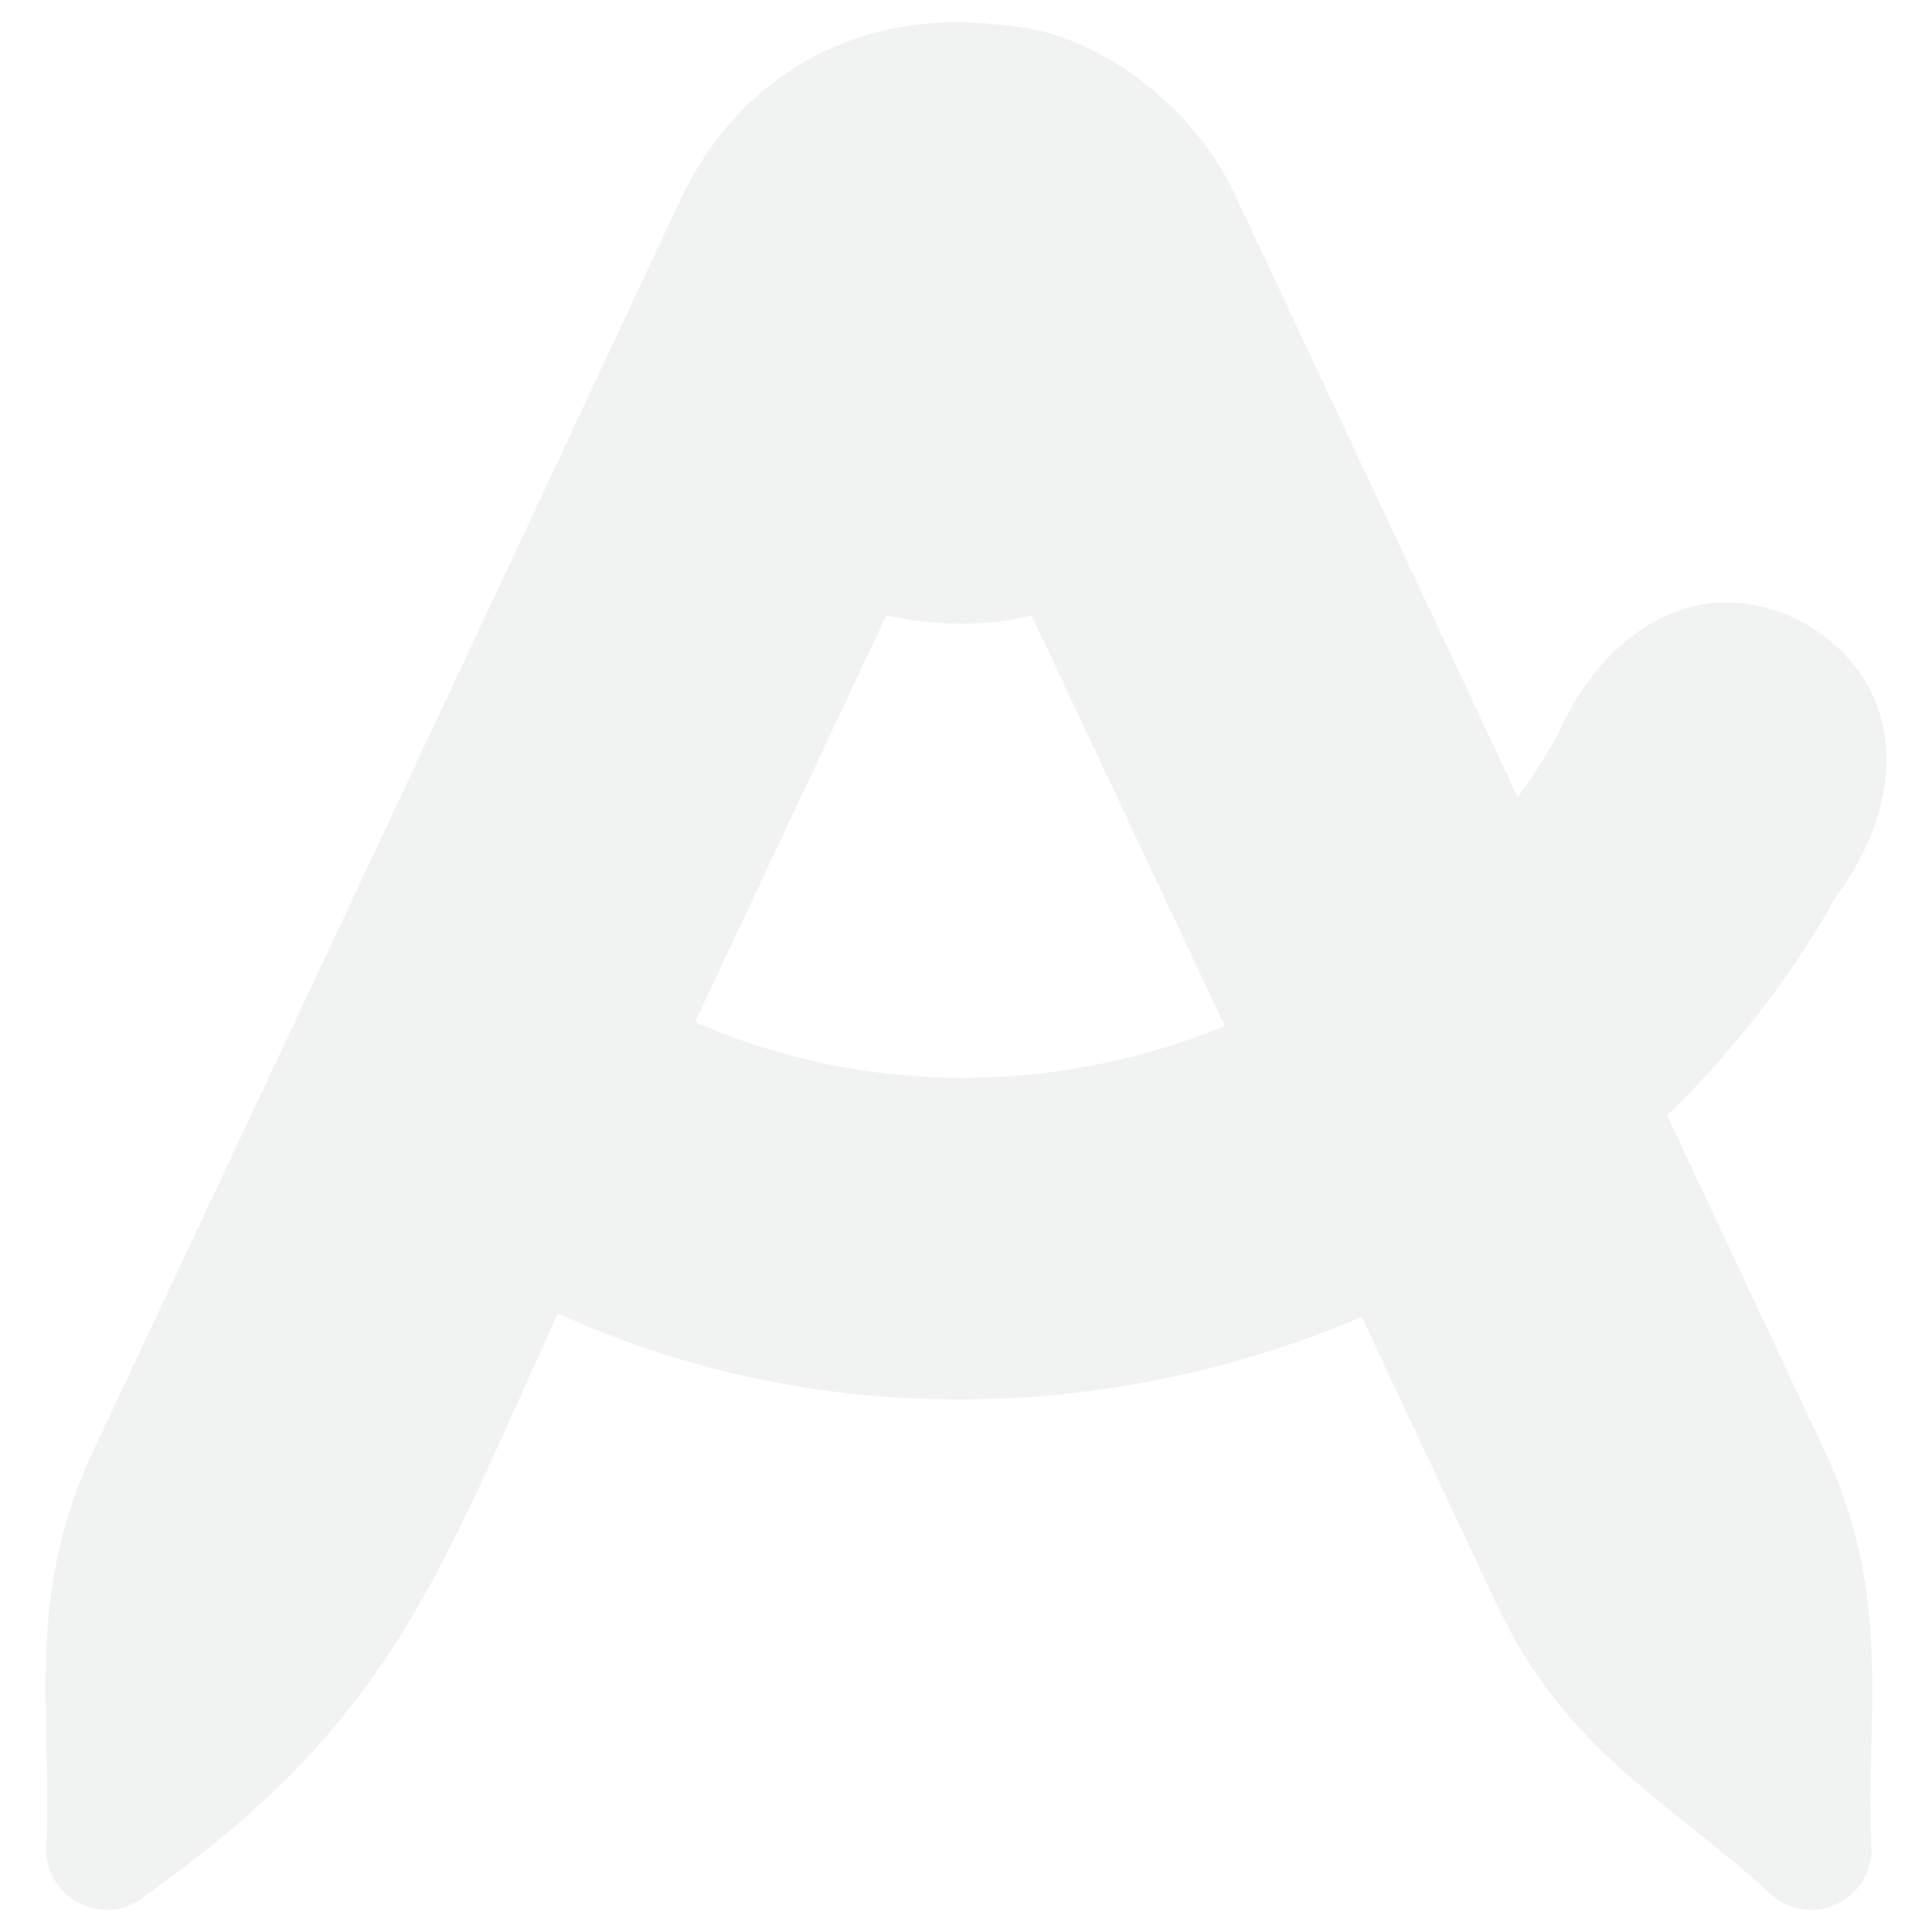
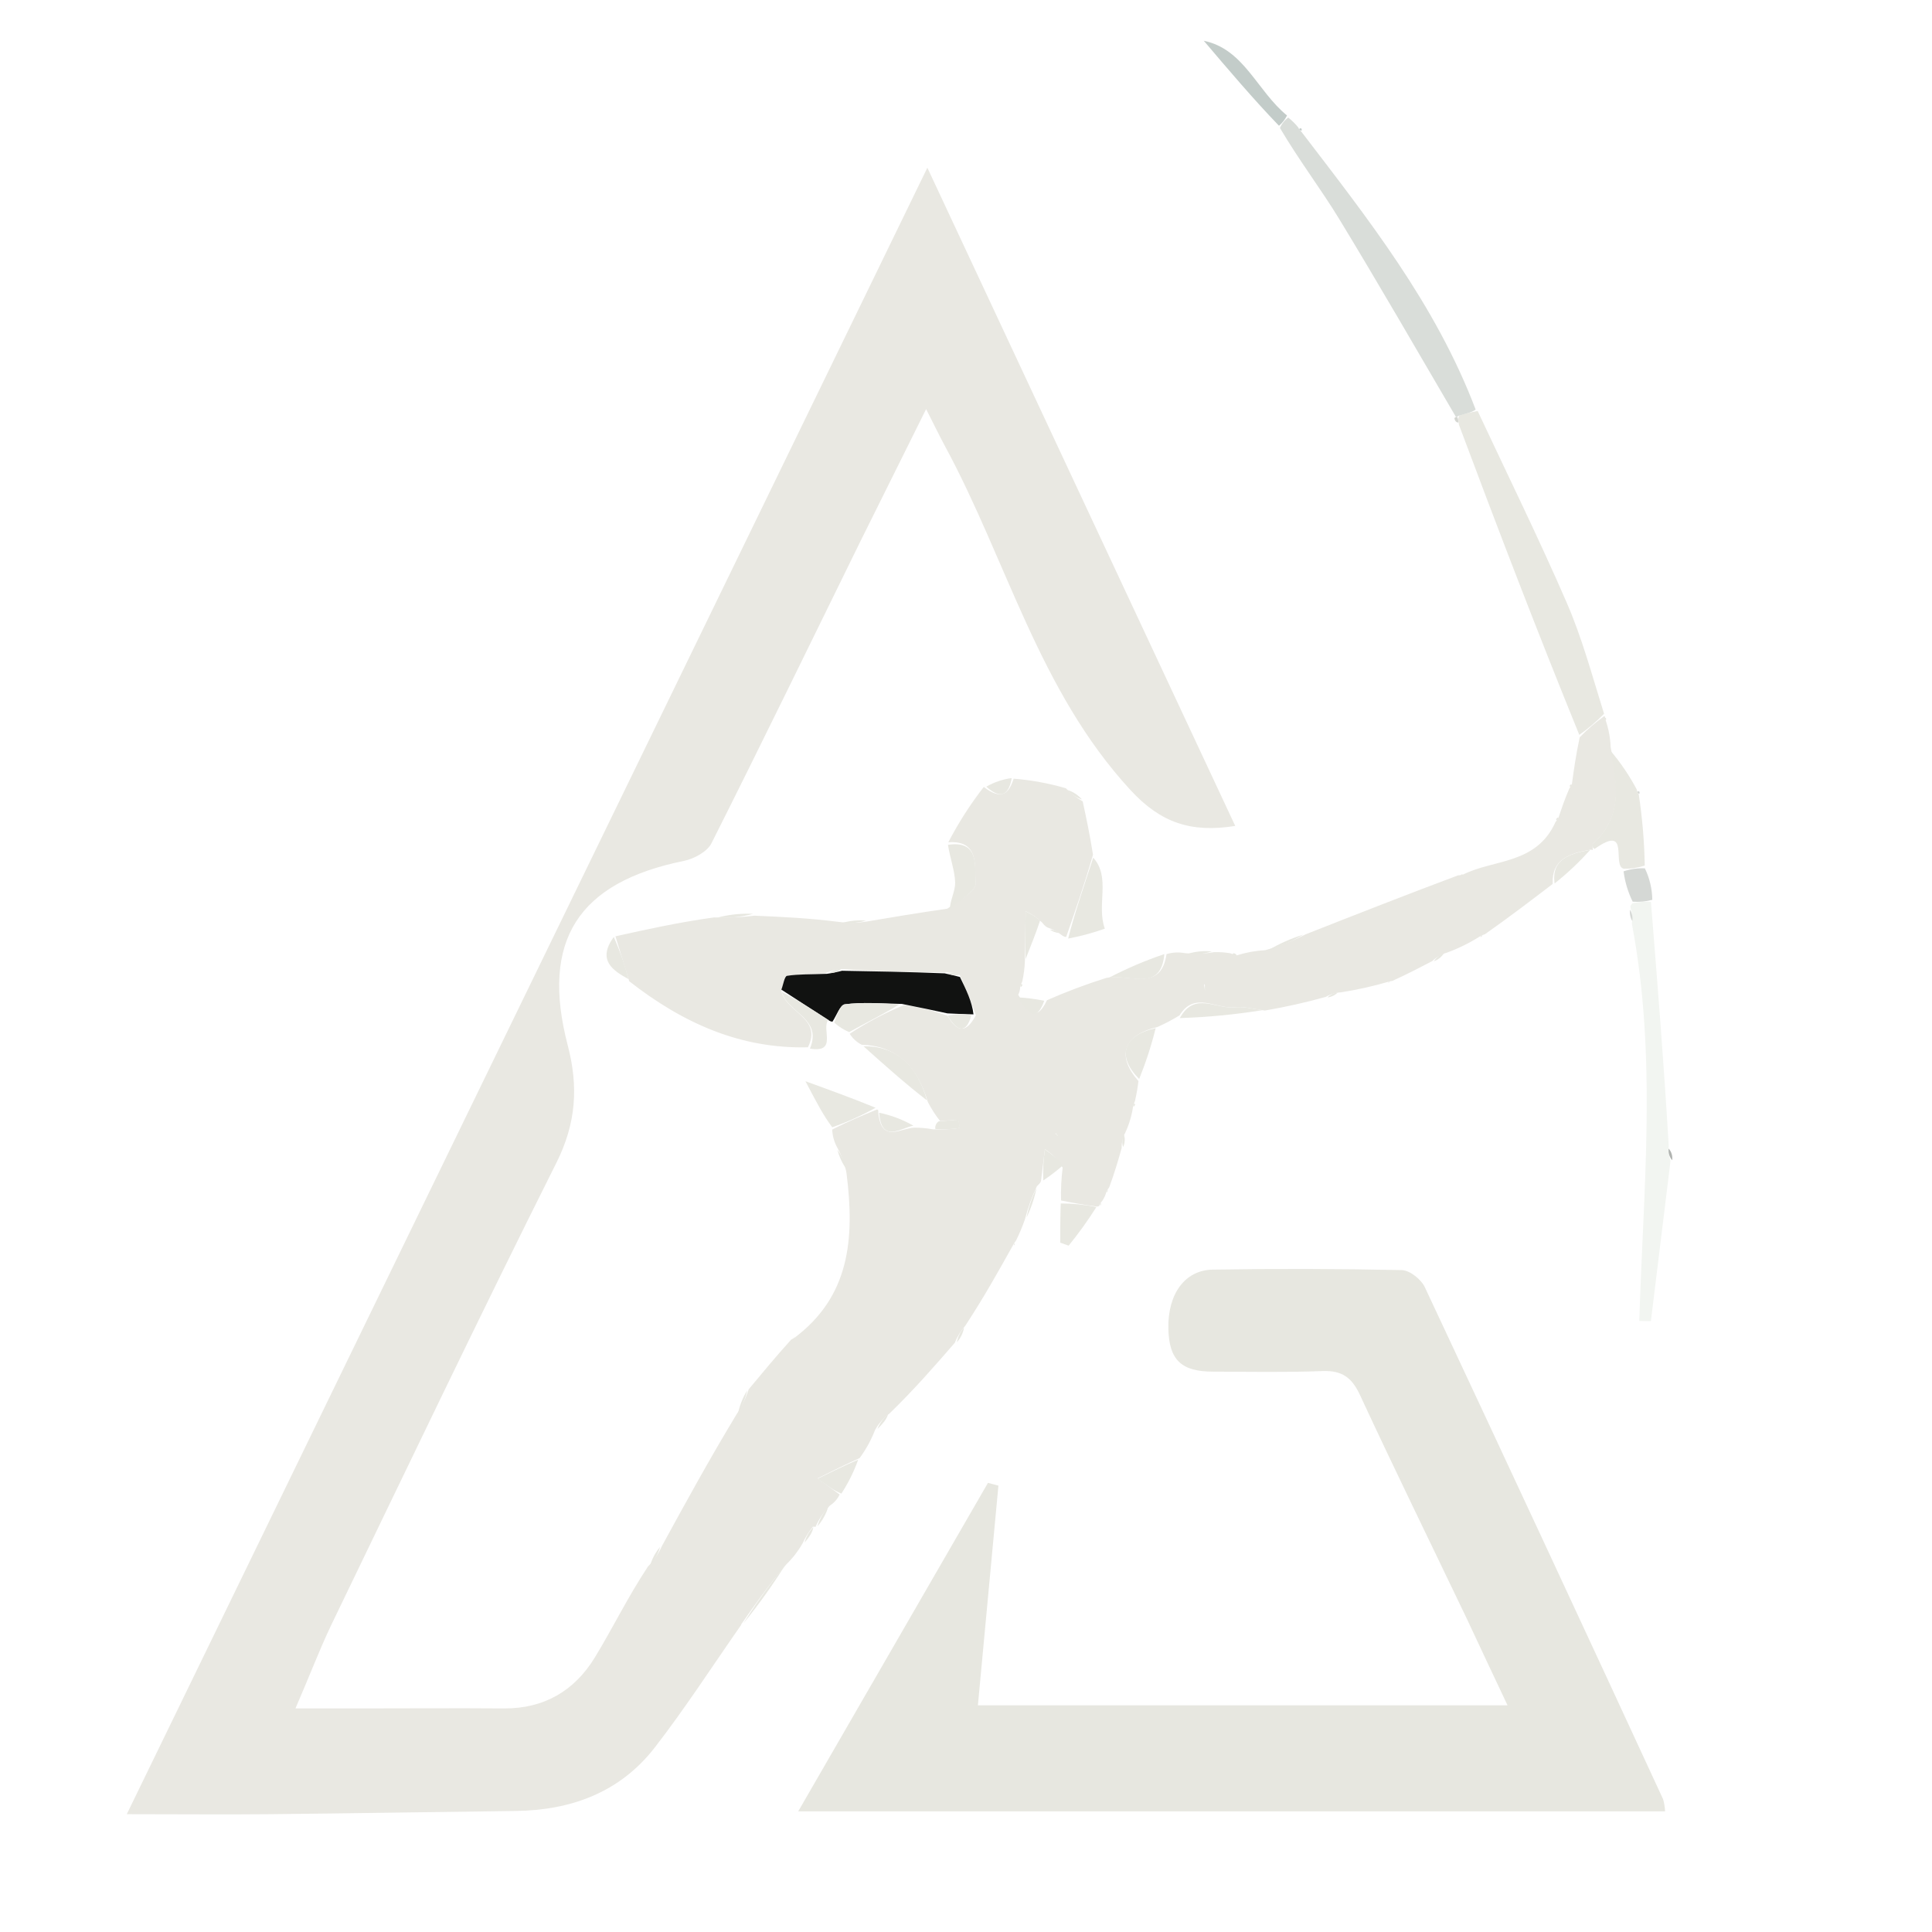
- <svg xmlns="http://www.w3.org/2000/svg" id="Layer_1" data-name="Layer 1" viewBox="0 0 1024 1024">
+ <svg xmlns="http://www.w3.org/2000/svg" id="Layer_1" data-name="Layer 1" viewBox="0 0 500 500">
  <defs>
-     <style>.cls-1{fill:#f1f2f2;}</style>
+     <style>.cls-1{fill:#e9e8e2;}.cls-2{fill:#e7e7e0;}.cls-3{fill:#e8e8e1;}.cls-4{fill:#d9ddd9;}.cls-5{fill:#f2f5f1;}.cls-6{fill:#111211;}.cls-7{fill:#c3ccc9;}.cls-8{fill:#d5d8d5;}.cls-9{fill:#b0b3b0;}.cls-10{fill:#d5d7d2;}</style>
  </defs>
-   <path class="cls-1" d="M957.79,331.11c-57.37-31.68-109,4.77-132.26,58.66C734.41,550.26,532.43,614,368.39,541.65L469.72,326.2C678.52,370.75,745.48,60.78,538.4,14.54,468.28,2.34,398,30.51,362,103Q206.15,435.9,49.69,768.41C12.57,847.34,27.93,908.35,24.52,980.24c0,27.09,31.78,41.81,52.48,24.53C206.81,912.49,230.43,839.51,295.65,696.1,538.88,807,842.06,709.17,973.36,474.88,1008.59,427.89,1013.62,364.79,957.79,331.11Z" />
-   <path class="cls-1" d="M966.8,768.41Q811.94,438.52,657.06,108.62c-.51-1.22-1.38-3.22-2.52-5.63-22.8-48-71.33-82.42-112.45-88.45a221,221,0,0,0-64,0c-78.93,16.21-134.82,89.6-126.92,171.51,9.17,95.78,101.32,162.34,195.61,140.15q87,185,174.07,369.9l72.31,154C829.85,928.4,886,955.49,939.5,1004.77c20.69,17.28,52.47,2.56,52.47-24.53C988.56,908.35,1003.92,847.34,966.8,768.41Z" />
+   <path class="cls-1" d="M191.84,420.49c-7.44,10.63-14.48,21.57-22.42,31.81-9,11.57-21.6,16.2-36,16.38-21.14.25-42.27.62-63.41.83-11.63.12-23.26,0-37.2,0L240,43.4l79.68,170.35c-11.4,1.82-19.25-.77-27.09-9.26-23.75-25.73-32-59.45-48.06-89.09-1.3-2.4-2.48-4.86-4.85-9.53-6.26,12.63-11.64,23.4-17,34.21-12.81,26.08-25.5,52.22-38.56,78.17-1.11,2.19-4.49,4-7.11,4.55-27.37,5.53-37.17,20.63-30.07,47.77,2.8,10.73,2.16,20.22-3,30.47-19.94,39.78-39.1,79.95-58.45,120C82.5,427.4,80,434,76.46,442.14H92.67c12.6,0,25.19-.1,37.79,0,10.37.06,18.22-4.58,23.47-13.17,4.61-7.54,8.46-15.54,13.77-23.57a17,17,0,0,0,3.59-5.26c6.1-11.17,12.21-22.34,19.3-34.06a26.83,26.83,0,0,0,3.18-6.54c3.48-4.19,6.95-8.38,11-12.87a7.88,7.88,0,0,0,.81-.42c14.23-10.69,15.7-25.44,13.48-42.75a22,22,0,0,0-2.36-6.47,10.65,10.65,0,0,1-1.33-4.7c4.25-2.18,7.91-3.68,11.58-5.19,0,0,.49,0,.34.7.78,8.21,5.77,4.08,9.34,4a24.25,24.25,0,0,1,4.77.43,37.27,37.27,0,0,0,7-.33c-.14-.71-.29-1.43-.43-2.15l-4.67.33a29.19,29.19,0,0,1-3.18-4.94c-2.92-9.85-8.73-14.57-17.12-14.8a8,8,0,0,1-3.1-2.84,82.81,82.81,0,0,1,14.11-7.45,56,56,0,0,1,11.2,2.78c2.59,4.41,4.85,4.55,7.34-.11a101.41,101.41,0,0,0-4.2-10.49c-1.2-.59-2.37-.61-4.33-.61-9.24-.13-17.71-.28-26.39-.86a12.83,12.83,0,0,0-4.15,1.11c-3.76.29-6.86.17-9.85.64-.67.11-1,2.33-1.38,4.15,1.58,5.52,10.58,6.81,6.84,14.34-17.3.42-32.19-6.1-46.25-17.1-1.41-4.64-2.48-8.13-3.56-11.62,8.09-1.8,16.18-3.59,25.47-4.89a66.65,66.65,0,0,0,10.51-.45c7,.3,14,.61,22,1.63a24.26,24.26,0,0,0,7.32-.16c6.4-1.08,12.79-2.17,20.53-3.27,3.49-2.26,7.56-4.67,7.39-6.71-.36-4.17,1.08-11.06-7.08-10.49a94.55,94.55,0,0,1,9.18-14.32c4.74,3.65,6.55,1.56,7.74-2.14A67.23,67.23,0,0,1,275.84,204a19.87,19.87,0,0,0,4.36,3.39c.9,4.15,1.79,8.31,2.67,13.81-2.32,8-4.63,14.63-6.94,21.27-.31,0-.62,0-1.51-.72a11.15,11.15,0,0,0-3-1.6c-.42-.14-.85-.27-1.79-1.47a14.64,14.64,0,0,0-4.19-2.85q-.1,6.52-.2,13a30.24,30.24,0,0,1-.67,5.15,8.26,8.26,0,0,0-.55,1.47,4.77,4.77,0,0,1-.5,2c2,3.23,4.37,8,7.43,1.41a148.25,148.25,0,0,1,15.4-5.79c6.2-1.09,14.1,3.69,15.55-6.15a10.09,10.09,0,0,1,4.69-.26,26.92,26.92,0,0,0,7.56-.24,20.47,20.47,0,0,1,4.32.3,9,9,0,0,0,1.59.53,30.31,30.31,0,0,1,7.39-1.35,53.18,53.18,0,0,0,10.46-4.1c12.87-5.07,25.74-10.13,39.41-15.25a7.3,7.3,0,0,0,1.27-.19c8-4.06,19-2.54,24-13.68a4.61,4.61,0,0,0,.8-1.25c.75-2.21,1.49-4.43,2.74-7.34a5.85,5.85,0,0,0,.69-1.27c.5-3.64,1-7.29,2-12a45,45,0,0,1,6.39-5.51.34.34,0,0,1,.16.31,4,4,0,0,0,.19.83,24.49,24.49,0,0,1,1.28,6.92c1.94,9.73,3.05,18.08-4.56,25-.29.26-.05,1.1-.05,1.66,0,0-.11-.14-.67-.14-5.49,1-10,2.51-9.73,8.88-5.6,4.27-11.19,8.55-17.52,13a6.13,6.13,0,0,0-1.21.51,44.71,44.71,0,0,1-8.68,4.28,8.63,8.63,0,0,0-3.75,2.17c-3.21,1.68-6.43,3.35-10.33,5.13a5.06,5.06,0,0,0-.95.2,98.22,98.22,0,0,1-12.38,2.76A8.58,8.58,0,0,0,343.1,258a157.72,157.72,0,0,1-15.77,3.53c-3.44-.5-5.66-1.11-7.79-.86-4.77.57-10.39-4.25-14.28,2.11a48,48,0,0,1-5.7,3c-9.05,2.18-10.55,7.62-4.93,14a46.73,46.73,0,0,1-.9,5.15,10.24,10.24,0,0,0-.5,1.5,24.18,24.18,0,0,1-2,6.68,7.86,7.86,0,0,0-.94,4c-.9,3.16-1.8,6.33-3.23,10.17a5.41,5.41,0,0,0-.74,1.22,7.37,7.37,0,0,1-1,2.19,6.53,6.53,0,0,0-.79,1.2s.11.31-.67.37c-3.61-.49-6.44-1-9.26-1.58a57.43,57.43,0,0,1,.41-8.47,13.09,13.09,0,0,0-4.6-4.78l-1,8.2c-.09.28-.18.55-1.07,1.38a48.29,48.29,0,0,0-3.08,8.52,45.53,45.53,0,0,1-2.34,5.58,4.36,4.36,0,0,0-.74,1.12c-3.78,6.77-7.55,13.53-12.34,20.83a16.14,16.14,0,0,0-2.77,4.49c-5.21,6-10.42,12-16.83,18.23a14,14,0,0,0-3.76,4.26,31.41,31.41,0,0,1-4,7.3c-3.93,1.8-6.82,3.23-10.9,5.26l5.72,4.18a7,7,0,0,1-2.52,2.86,18.6,18.6,0,0,0-3.75,5.56s-.12-.17-.68-.07a20.27,20.27,0,0,0-2.65,4.31,24.75,24.75,0,0,1-4.22,5.44c-4.59,5.39-8.14,10.46-11.68,15.53M311.6,254.67l.24,1.64c.16-.58.31-1.16-.24-1.64m-38.45,38.62.54.75C273.66,293.69,273.62,293.35,273.15,293.29Z" />
+   <path class="cls-2" d="M379.57,418.84c-9.4-19.65-18.71-38.63-27.6-57.8-2.12-4.57-4.69-6.4-9.71-6.21-9.43.37-18.89.16-28.34.15-8.24,0-11.38-3.07-11.55-11.15-.18-8.83,4.19-15.12,11.46-15.25q24.46-.4,48.95.12c2.09.05,5.07,2.44,6,4.5q31,66.12,61.64,132.46a13.93,13.93,0,0,1,.5,3.11H206.58l49.1-85,2.71.71c-1.75,18.76-3.5,37.52-5.31,56.86H390.15C386.55,433.71,383.18,426.58,379.57,418.84Z" />
+   <path class="cls-3" d="M415.13,184.73a45.46,45.46,0,0,1-6.41,5.45c-10.65-26.14-20.83-52.65-31.15-80.25-.21-1.43-.27-1.75.11-2.41a34.81,34.81,0,0,1,4.74-1.15c7.73,16.51,15.79,32.89,23.05,49.61C409.4,165,412,174.68,415.13,184.73Z" />
+   <path class="cls-4" d="M381.9,106c-.91.68-2.35,1-4.33,1.57a1.68,1.68,0,0,1-.78.33c-10-17.08-19.89-34.26-30.18-51.18-4.72-7.76-10.28-15-15.36-23.6a6.21,6.21,0,0,1,2.15-2.69A15.64,15.64,0,0,1,336,33a2.5,2.5,0,0,0,.73,1C353.85,56.41,371.49,78.57,381.9,106Z" />
+   <path class="cls-5" d="M432.33,300.43q-2.55,20.74-5.08,41.48l-3-.05c1-34,4.67-68.14-1.92-102.78a9.61,9.61,0,0,0-.3-4c-.12-.29-.23-.57.41-1.32a18.77,18.77,0,0,1,4.82-.37c1.66,20.67,3.32,41.34,4.6,63.05A10.05,10.05,0,0,0,432.33,300.43Z" />
+   <path class="cls-6" d="M248.43,252.84c1.58,3.22,3.16,6.43,3.51,9.68-3.08-.08-4.92-.17-6.76-.26-3.47-.75-7-1.5-11.75-2.44-5.81-.16-10.35-.48-14.78.09-1.24.16-2.15,2.93-3.21,4.5a1.69,1.69,0,0,1-.95-.36l-12.27-7.93c.48-1.25.8-3.47,1.47-3.58,3-.47,6.09-.35,10.32-.52a32.69,32.69,0,0,0,3.9-.79c8.46.14,16.93.29,26.57.67C246.59,252.37,247.51,252.6,248.43,252.84Z" />
+   <path class="cls-3" d="M412.7,219.7c-.56-.19-.8-1-.51-1.29,7.61-6.88,6.5-15.23,4.55-24.19a56.44,56.44,0,0,1,6.84,10.08,3.75,3.75,0,0,0,.53,1.27A139.83,139.83,0,0,1,425.66,224a16,16,0,0,1-5.41.83C417,224.15,422.09,213,412.7,219.7Z" />
+   <path class="cls-7" d="M333.08,29.89A8.3,8.3,0,0,1,331,32.55c-6.69-6.95-13.08-14.49-19.46-22C322,12.72,325.29,23.52,333.08,29.89Z" />
+   <path class="cls-3" d="M276.43,242.9c1.81-7,4.12-13.68,6.5-20.94,4.63,5.16.77,12.24,3,18.38A64.14,64.14,0,0,1,276.43,242.9Z" />
+   <path class="cls-3" d="M226.6,286.69a71.91,71.91,0,0,1-11.22,5.05c-2.31-3.1-4-6.32-6.93-11.92C215.63,282.43,220.92,284.35,226.6,286.69Z" />
+   <path class="cls-3" d="M245.33,218.64c8.28-1.24,6.84,5.65,7.2,9.82.17,2-3.9,4.45-6.7,6.69.08-2.26,1.42-4.54,1.36-6.79C247.1,225.32,245.92,222.32,245.33,218.64Z" />
+   <path class="cls-3" d="M305.34,263.48c3.81-7,9.43-2.22,14.2-2.79,2.13-.25,4.35.36,7.17.74A168,168,0,0,1,305.34,263.48Z" />
+   <path class="cls-3" d="M223.48,270.78c8-.18,13.78,4.54,16.42,14C234.55,280.66,229.23,275.93,223.48,270.78Z" />
+   <path class="cls-3" d="M274.52,311.45a46.55,46.55,0,0,1,9.23.93,102.87,102.87,0,0,1-7.19,10l-2.17-.78C274.39,318.45,274.39,315.29,274.52,311.45Z" />
+   <path class="cls-3" d="M202.31,256.69c3.79,1.94,7.67,4.44,12.05,7.28-1.86,2.32,2.5,8.62-4.75,7.41C212.89,263.5,203.89,262.21,202.31,256.69Z" />
+   <path class="cls-3" d="M215.91,264.65c.59-1.81,1.5-4.58,2.74-4.74,4.43-.57,9-.25,14.11,0-3.81,2.4-8.27,4.56-13,7.2A13.67,13.67,0,0,1,215.91,264.65Z" />
+   <path class="cls-3" d="M294.82,279.24c-5.81-5.82-4.31-11.26,4.27-13.16A99.25,99.25,0,0,1,294.82,279.24Z" />
+   <path class="cls-3" d="M301.33,246.92c-.88,9.93-8.78,5.15-14.38,6.14A99.77,99.77,0,0,1,301.33,246.92Z" />
+   <path class="cls-3" d="M192.34,420.22a153.8,153.8,0,0,1,10.76-15A157.27,157.27,0,0,1,192.34,420.22Z" />
+   <path class="cls-3" d="M217.75,386.54c-1.9-.76-3.38-1.85-6.13-3.86,4.08-2,7-3.46,10.48-4.92A41.7,41.7,0,0,1,217.75,386.54Z" />
+   <path class="cls-8" d="M420.18,225.5a15.6,15.6,0,0,1,5.51-.78,19.29,19.29,0,0,1,1.92,8.15,14.72,14.72,0,0,1-5.07.48A24.62,24.62,0,0,1,420.18,225.5Z" />
+   <path class="cls-3" d="M270,305.5a41.28,41.28,0,0,1,.43-8,22.77,22.77,0,0,1,4.7,4.06A49.79,49.79,0,0,1,270,305.5Z" />
+   <path class="cls-3" d="M265.43,248.2c-.12-3.64-.06-8,0-12.33a15.44,15.44,0,0,1,3.75,2.35C268.05,241.67,266.83,244.58,265.43,248.2Z" />
+   <path class="cls-3" d="M402.32,228.64c-.83-6.2,3.66-7.67,9.24-8.71A74.52,74.52,0,0,1,402.32,228.64Z" />
+   <path class="cls-3" d="M158.84,242.5a66.25,66.25,0,0,1,3.8,10.89C158.71,251.22,154.44,248.54,158.84,242.5Z" />
+   <path class="cls-3" d="M337.29,241.89a41.48,41.48,0,0,1-9.18,4.1A41.52,41.52,0,0,1,337.29,241.89Z" />
+   <path class="cls-3" d="M236.39,291.33c-3.28.56-8.27,4.69-8.87-3.36A30.34,30.34,0,0,1,236.39,291.33Z" />
+   <path class="cls-3" d="M194.92,236.5a30.4,30.4,0,0,1-9.36,1A30.36,30.36,0,0,1,194.92,236.5Z" />
+   <path class="cls-3" d="M261.82,201.37c-.64,3.84-2.45,5.93-6.56,2.22A17.73,17.73,0,0,1,261.82,201.37Z" />
+   <path class="cls-3" d="M242.94,290.2c2-.2,3.53-.31,5.09-.42.14.72.29,1.44.43,2.15a29.32,29.32,0,0,1-6.39.27A2,2,0,0,1,242.94,290.2Z" />
+   <path class="cls-3" d="M270.25,259c-2.36,6.61-4.72,1.82-6.92-.89A46.73,46.73,0,0,1,270.25,259Z" />
+   <path class="cls-3" d="M313.61,246.24a15.76,15.76,0,0,1-6.38.66A15.61,15.61,0,0,1,313.61,246.24Z" />
+   <path class="cls-3" d="M224.14,238.25a17.63,17.63,0,0,1-6.18.6A17.17,17.17,0,0,1,224.14,238.25Z" />
+   <path class="cls-3" d="M265.66,315.13a32.46,32.46,0,0,1,2.58-7.65A32.46,32.46,0,0,1,265.66,315.13Z" />
+   <path class="cls-3" d="M216.73,297.57a15.33,15.33,0,0,1,2.44,5.16A15.33,15.33,0,0,1,216.73,297.57Z" />
+   <path class="cls-3" d="M170.82,400.36a12.64,12.64,0,0,1-2.57,4.81A12.86,12.86,0,0,1,170.82,400.36Z" />
+   <path class="cls-3" d="M193.38,359.84a18.52,18.52,0,0,1-2.35,5.79A18.28,18.28,0,0,1,193.38,359.84Z" />
+   <path class="cls-3" d="M211.55,395a13.22,13.22,0,0,1,2.81-5.06A13.43,13.43,0,0,1,211.55,395Z" />
+   <path class="cls-3" d="M280,206.9a8,8,0,0,1-3.68-2.43A8,8,0,0,1,280,206.9Z" />
+   <path class="cls-3" d="M247.64,347.38a7.76,7.76,0,0,1,1.86-3.83A7.62,7.62,0,0,1,247.64,347.38Z" />
+   <path class="cls-3" d="M290.66,296.84a4.18,4.18,0,0,1,.2-3.18A4.18,4.18,0,0,1,290.66,296.84Z" />
+   <path class="cls-9" d="M432.76,300.26a3.76,3.76,0,0,1-.9-3A3.77,3.77,0,0,1,432.76,300.26Z" />
+   <path class="cls-3" d="M343.54,258.13a4.3,4.3,0,0,1,2.66-1.26A4.44,4.44,0,0,1,343.54,258.13Z" />
+   <path class="cls-3" d="M227.08,369.83a9.33,9.33,0,0,1,2.73-3.8C229.52,367.19,228.55,368.37,227.08,369.83Z" />
+   <path class="cls-3" d="M371.09,248.77a5,5,0,0,1,2.6-2.08A5,5,0,0,1,371.09,248.77Z" />
+   <path class="cls-8" d="M421.86,235.44a4.56,4.56,0,0,1,.58,2.93A4.45,4.45,0,0,1,421.86,235.44Z" />
+   <path class="cls-3" d="M208.23,399.23a8.54,8.54,0,0,1,2.26-4C210.34,396.43,209.53,397.68,208.23,399.23Z" />
+   <path class="cls-3" d="M271.68,240.54a4.55,4.55,0,0,1,2.41.91A4.43,4.43,0,0,1,271.68,240.54Z" />
+   <path class="cls-3" d="M205.47,346.12c.16.1,0,.22,0,.27S205.31,346,205.47,346.12Z" />
+   <path class="cls-10" d="M376.4,108.2a1.08,1.08,0,0,1,.73-.34,3.58,3.58,0,0,1,.3,1.47C377,109.4,376.49,109,376.4,108.2Z" />
+   <path class="cls-7" d="M336.85,33.74c-.12.19-.61-.18-.6-.34s.46-.21.46-.21S337,33.55,336.85,33.74Z" />
+   <path class="cls-3" d="M262.48,322.26c-.21.05,0-.47,0-.6S262.68,322.21,262.48,322.26Z" />
+   <path class="cls-3" d="M284.79,311.93c-.21,0,0-.46.07-.59S285,311.9,284.79,311.93Z" />
+   <path class="cls-3" d="M286.54,308.52c-.21.06,0-.48.06-.62S286.74,308.47,286.54,308.52Z" />
+   <path class="cls-3" d="M293.43,286.37c-.2.11-.05-.55,0-.71s.36.16.36.16A1.36,1.36,0,0,1,293.43,286.37Z" />
+   <path class="cls-3" d="M359.32,254.32c0-.18.24-.28.31-.3S359.33,254.51,359.32,254.32Z" />
+   <path class="cls-3" d="M264.23,255.42c-.21.11-.05-.55,0-.71s.4.16.4.16S264.44,255.31,264.23,255.42Z" />
+   <path class="cls-3" d="M415.63,186.37c-.16.16-.36-.45-.4-.6C415.55,185.66,415.75,185.86,415.63,186.37Z" />
+   <path class="cls-3" d="M320,247.1c.05.24-.67.09-1,0C319,246.6,319.44,246.55,320,247.1Z" />
+   <path class="cls-3" d="M383.18,242.48c-.17-.12.32-.41.45-.47S383.35,242.61,383.18,242.48Z" />
+   <path class="cls-3" d="M378.49,226.28c.1.17-.37.3-.49.34S378.38,226.1,378.49,226.28Z" />
+   <path class="cls-3" d="M406.57,203c.21-.07,0,.5,0,.65s-.36-.18-.36-.18S406.36,203.05,406.57,203Z" />
+   <path class="cls-3" d="M403.13,211.59c.22-.07,0,.55-.1.69s-.32-.22-.32-.22S402.91,211.66,403.13,211.59Z" />
+   <path class="cls-8" d="M424.29,205.4c-.18.17-.55-.35-.54-.52C424.18,204.66,424.41,204.83,424.29,205.4Z" />
+   <path class="cls-3" d="M245.27,262.86a14.66,14.66,0,0,1,6.11-.09C250.12,267.41,247.86,267.27,245.27,262.86Z" />
+   <path class="cls-3" d="M248.41,252.26a4.4,4.4,0,0,1-3.14-.38A4.45,4.45,0,0,1,248.41,252.26Z" />
+   <path class="cls-3" d="M217.69,250.79a4.48,4.48,0,0,1-3,1A4.57,4.57,0,0,1,217.69,250.79Z" />
+   <path class="cls-3" d="M312,254.62a2.75,2.75,0,0,1-.11,1.69A2.83,2.83,0,0,1,312,254.62Z" />
+   <path class="cls-3" d="M273.37,293.14a1.24,1.24,0,0,1,.32.9A1.23,1.23,0,0,1,273.37,293.14Z" />
</svg>
